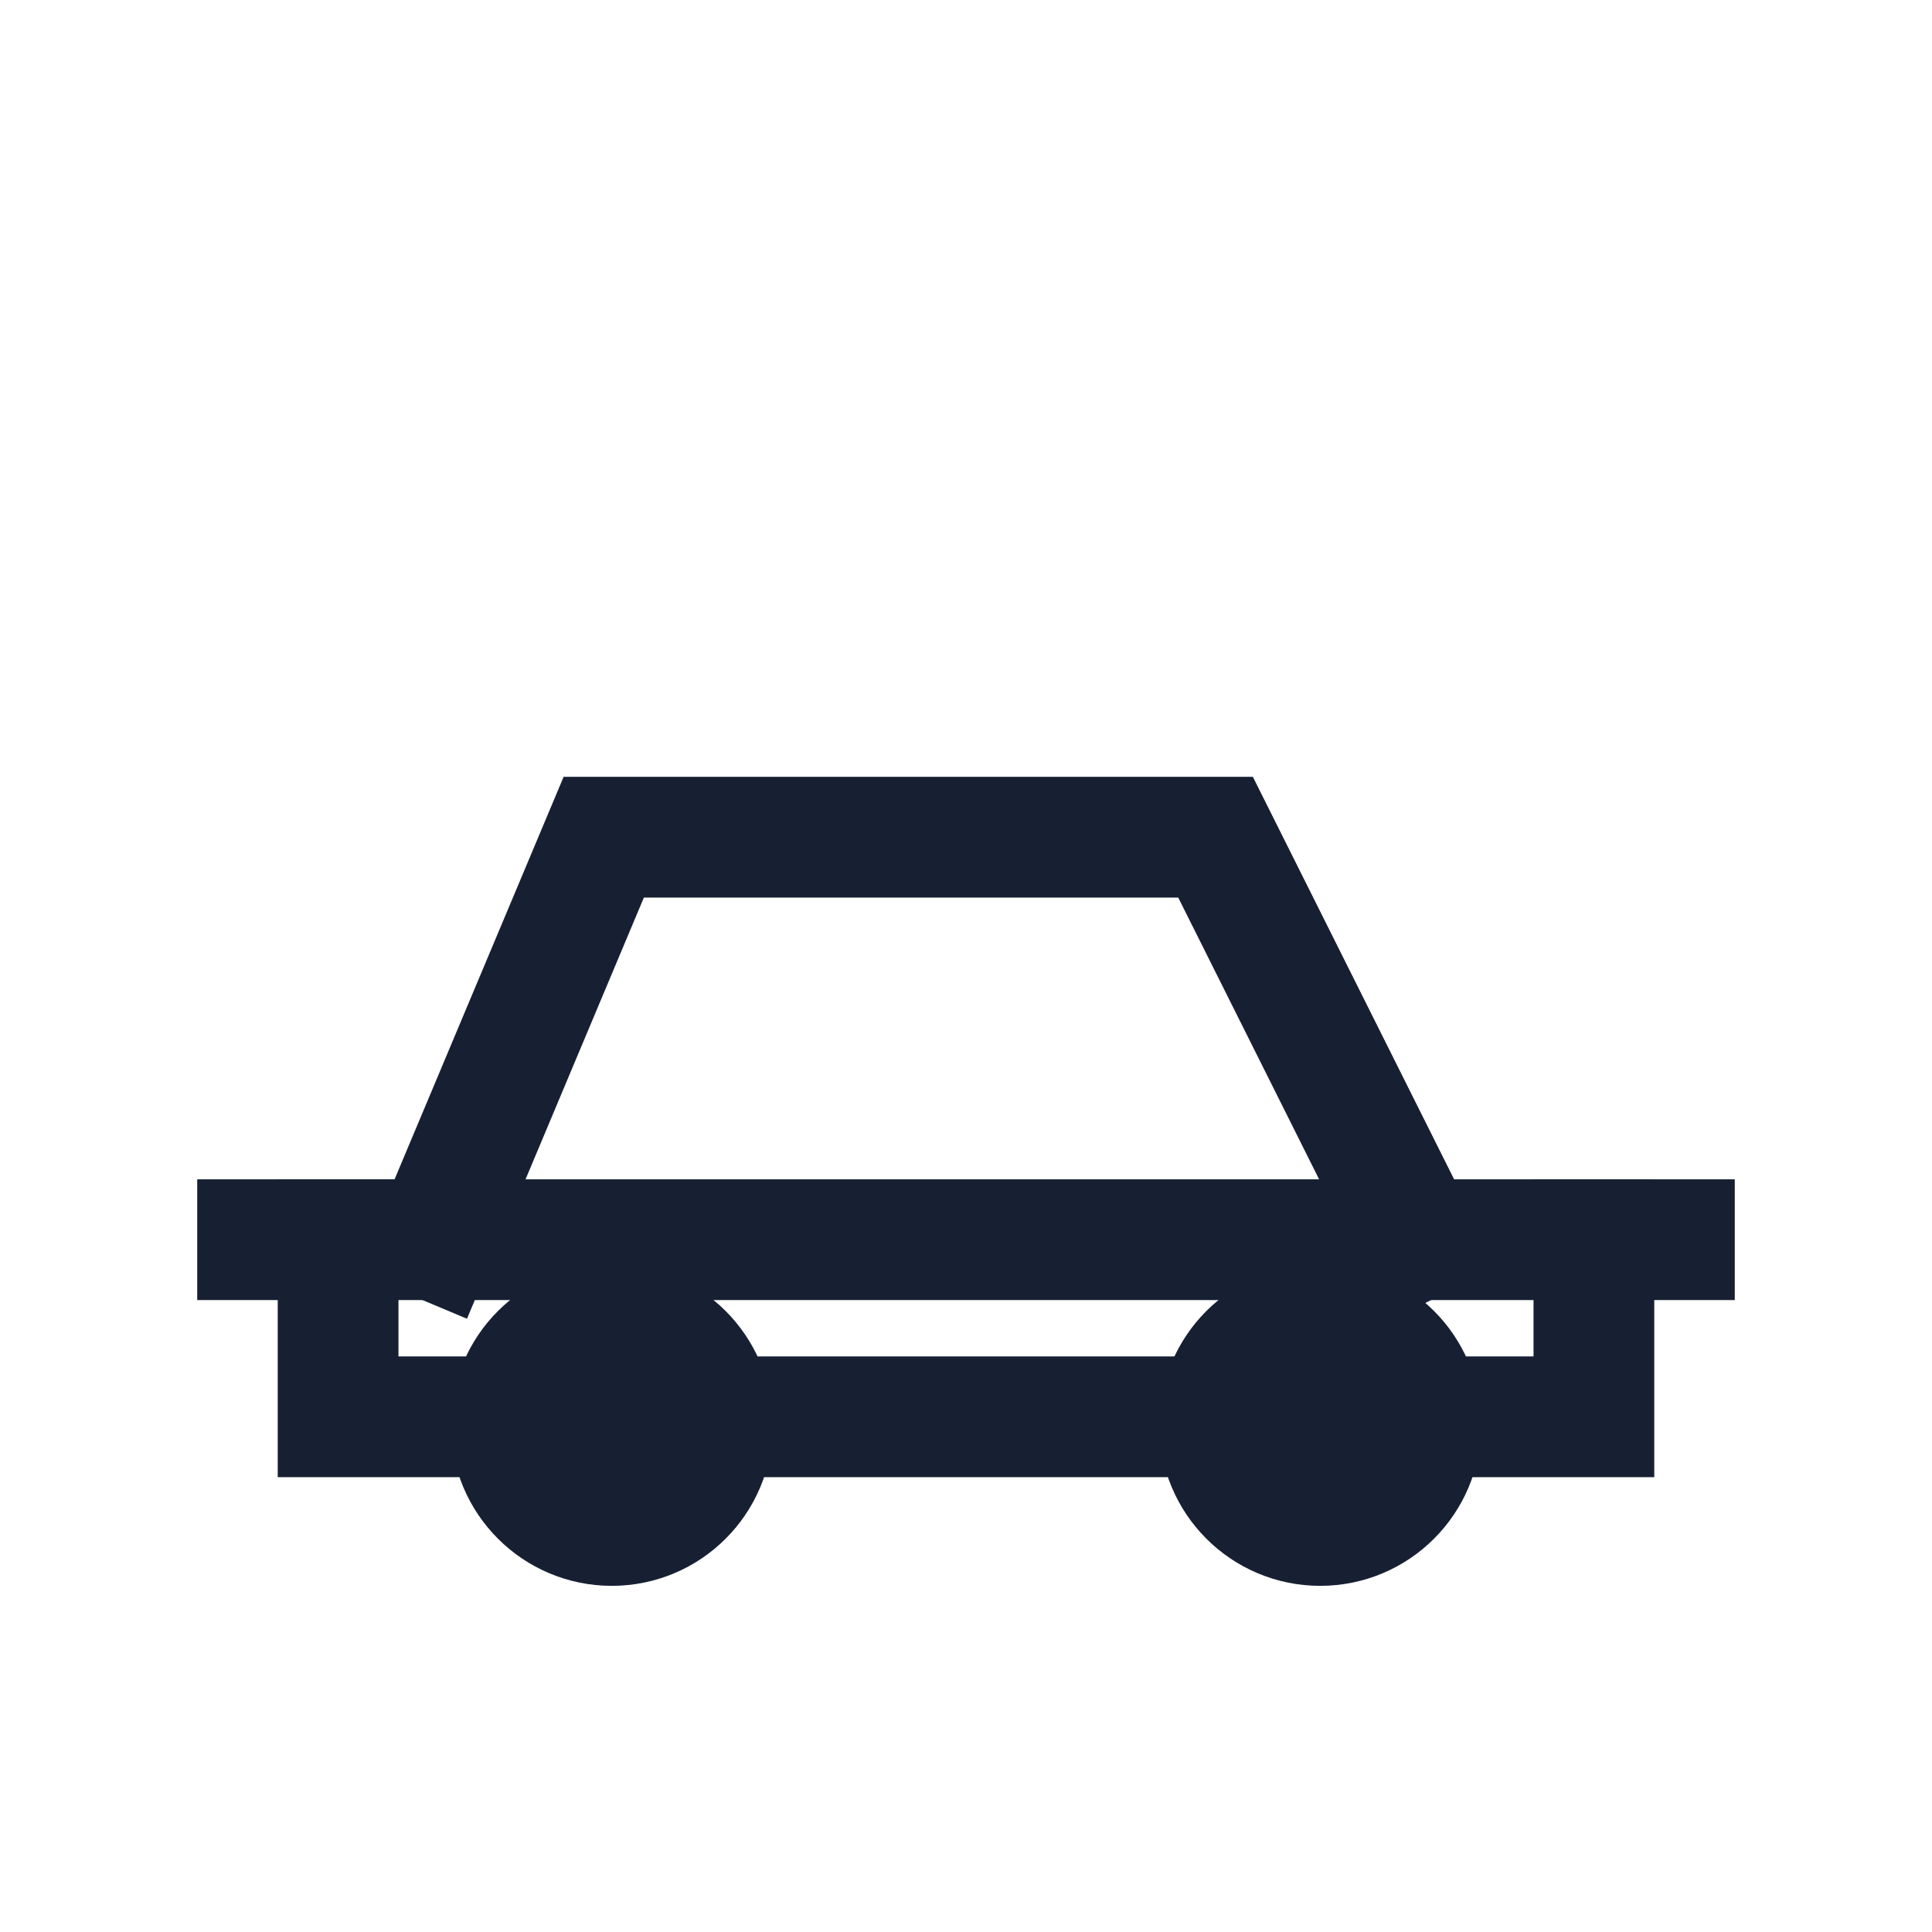
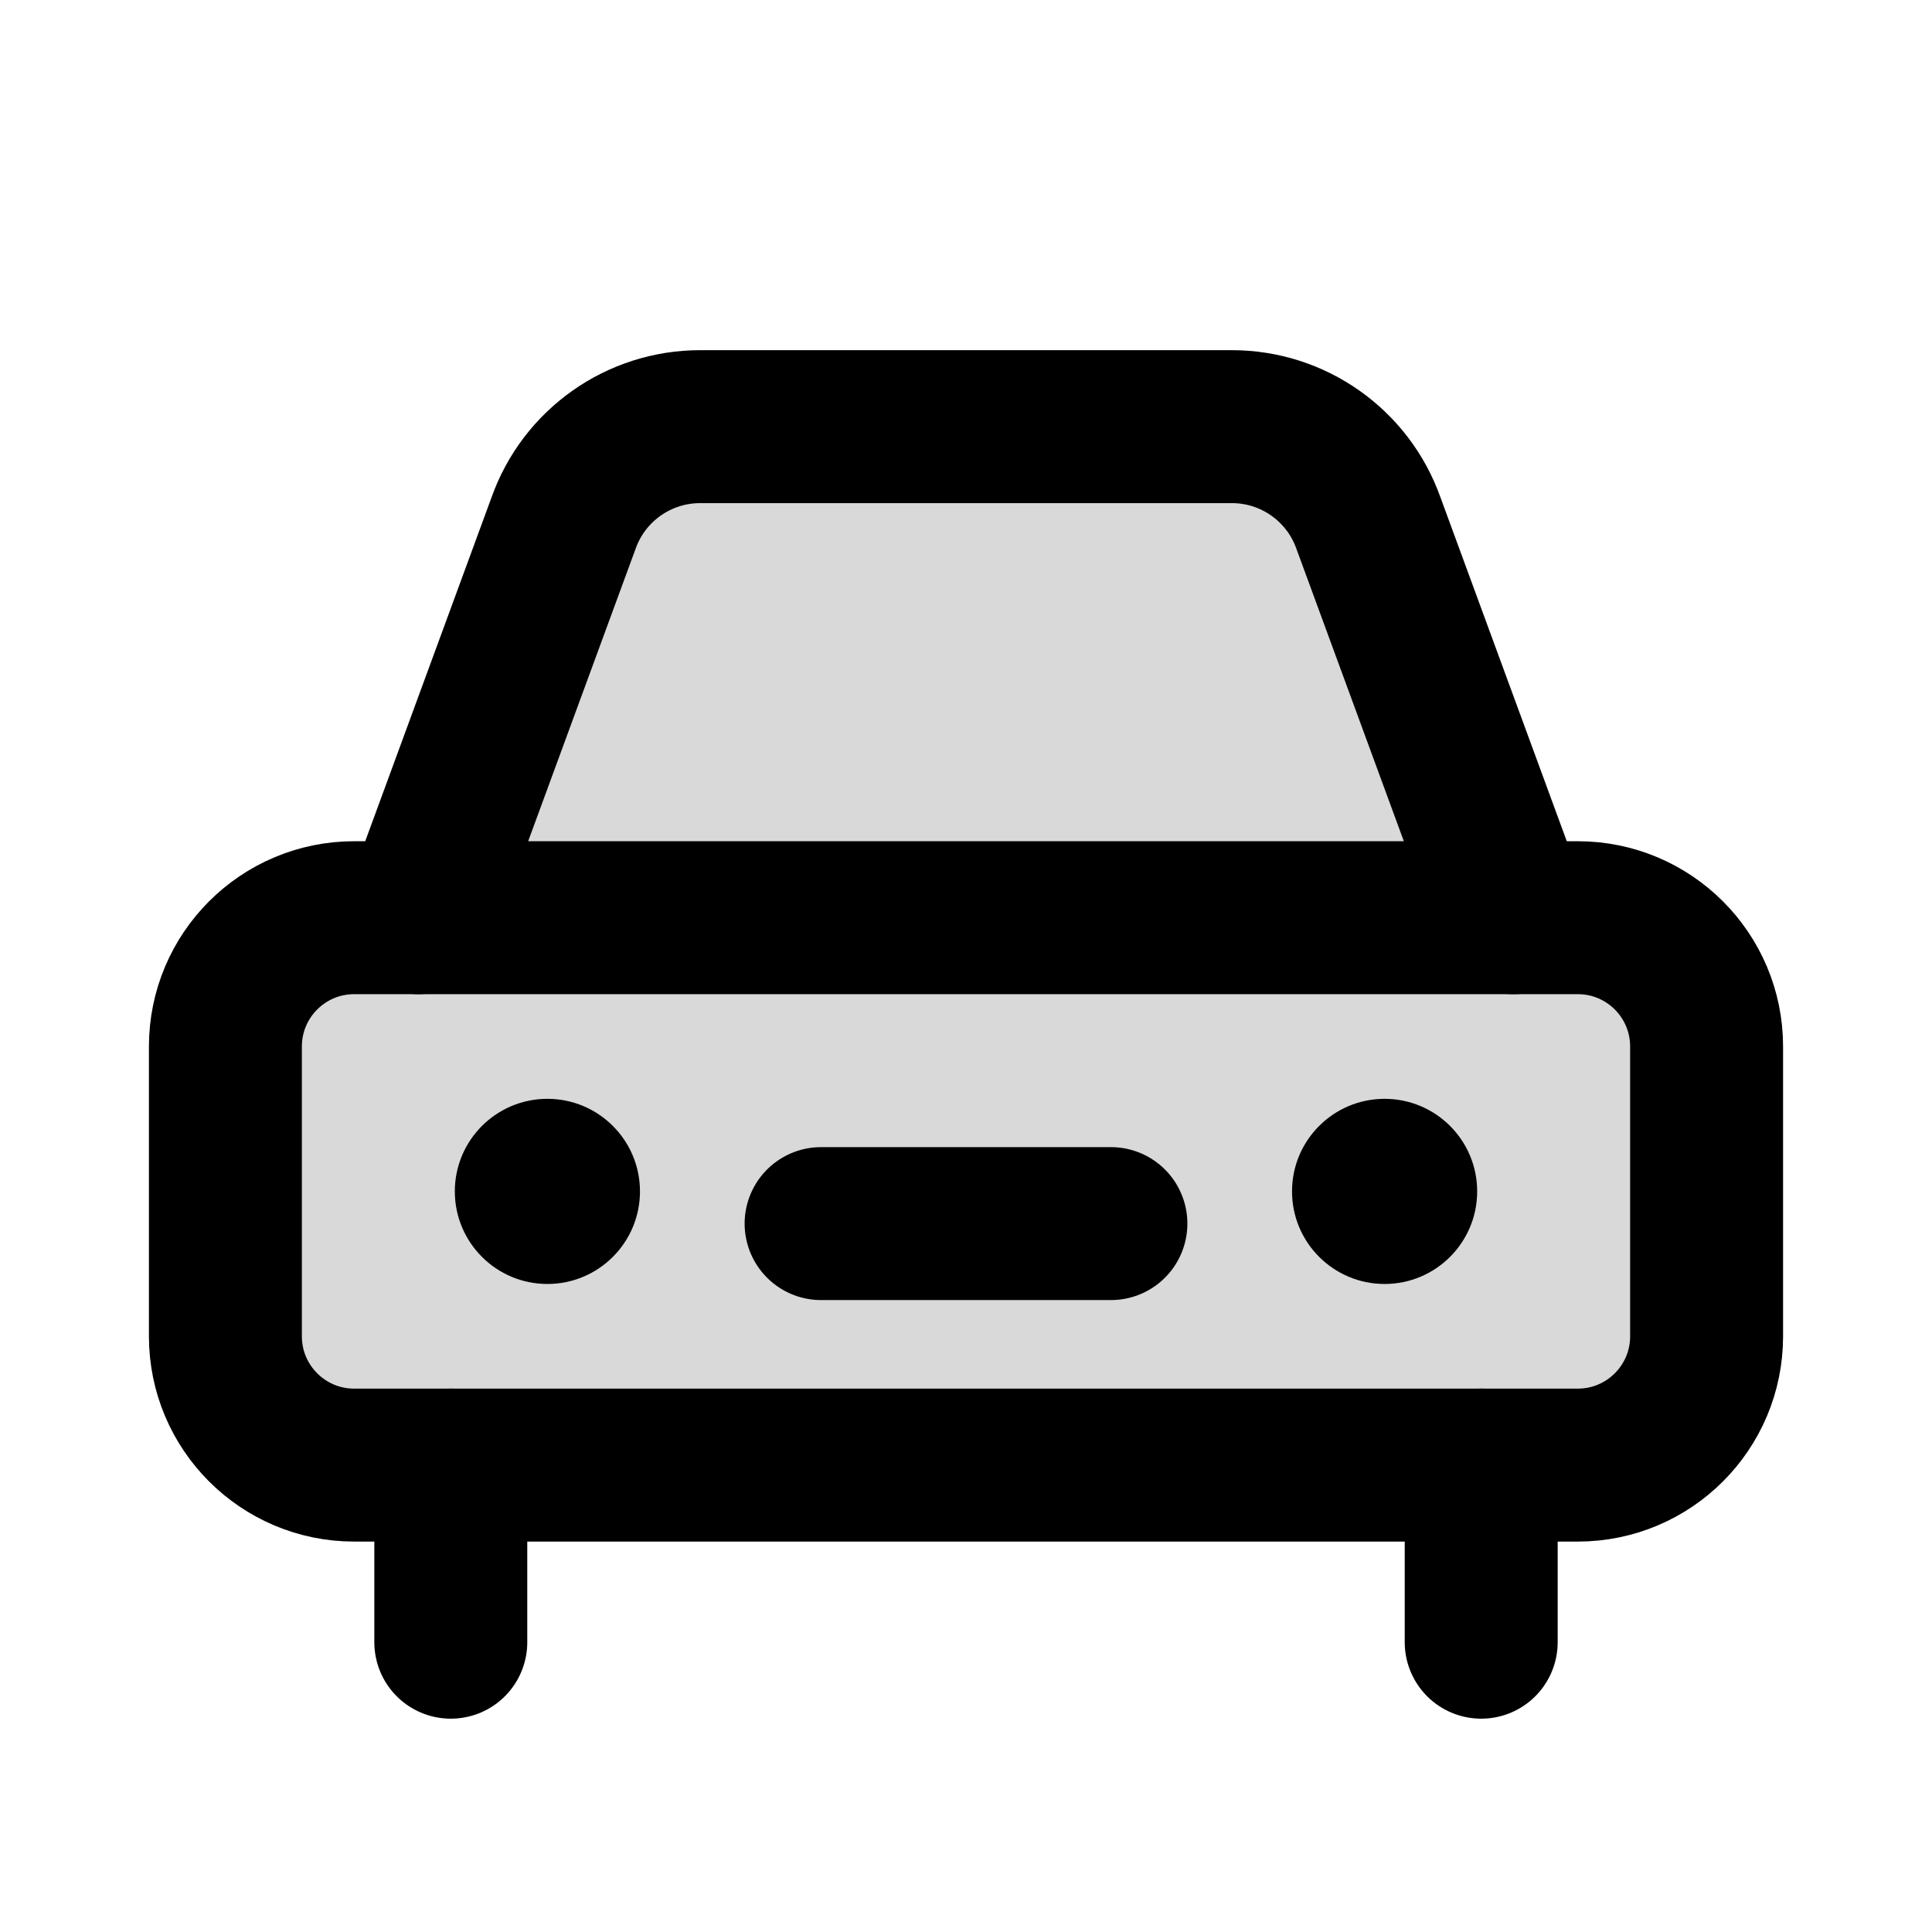
- <svg xmlns="http://www.w3.org/2000/svg" viewBox="0 0 24 24" fill="none" stroke="#172033" stroke-width="1.5" stroke-linecap="square" stroke-linejoin="miter">
-   <path d="M3.2 15.4h17.6" />
-   <path d="M5.4 15.4 7.5 10.4h7.6l2.5 5" />
-   <path d="M4.2 15.4v2.2h15.6v-2.2" />
-   <circle cx="7.6" cy="17.7" r="1.25" />
-   <circle cx="16.4" cy="17.7" r="1.25" />
+ <svg xmlns="http://www.w3.org/2000/svg" viewBox="0 0 24 24" fill="none" stroke="currentColor" stroke-width="1.9" stroke-linecap="round" stroke-linejoin="round">
+   <path fill="currentColor" fill-opacity="0.15" stroke="none" d="M5.2 11.4 7 6.5a1.8 1.8 0 0 1 1.7-1.2h6.6a1.8 1.8 0 0 1 1.7 1.2l1.8 4.9H5.2z" />
+   <path fill="currentColor" fill-opacity="0.15" stroke="none" d="M3.6 11.4h16.8a1.4 1.4 0 0 1 1.4 1.4v4.4a1.2 1.2 0 0 1-1.2 1.2H3.4a1.2 1.2 0 0 1-1.2-1.2v-4.4a1.4 1.4 0 0 1 1.4-1.4z" />
+   <path d="M5.2 11.4 7 6.5a1.8 1.8 0 0 1 1.7-1.2h6.6a1.8 1.8 0 0 1 1.7 1.2l1.8 4.9" />
+   <rect x="2.8" y="11.4" width="18.4" height="6.8" rx="1.6" />
+   <path d="M5.6 18.2v2.2M18.4 18.2v2.2" />
+   <circle cx="6.8" cy="14.8" r="1.15" fill="currentColor" stroke="none" />
+   <circle cx="17.2" cy="14.8" r="1.15" fill="currentColor" stroke="none" />
+   <path d="M10.2 15.2h3.6" />
</svg>
